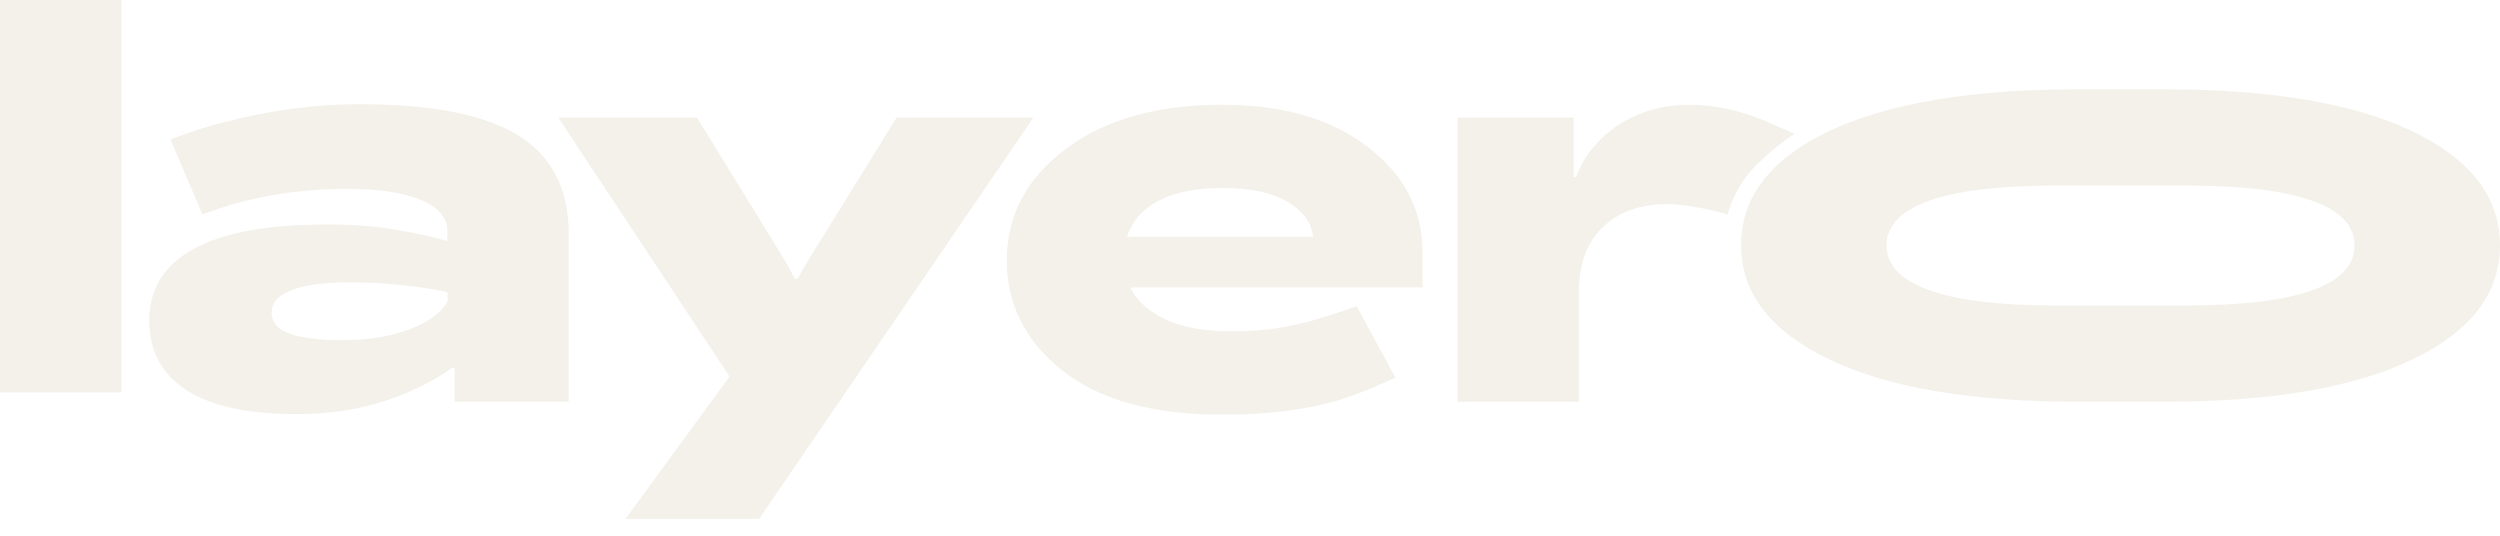
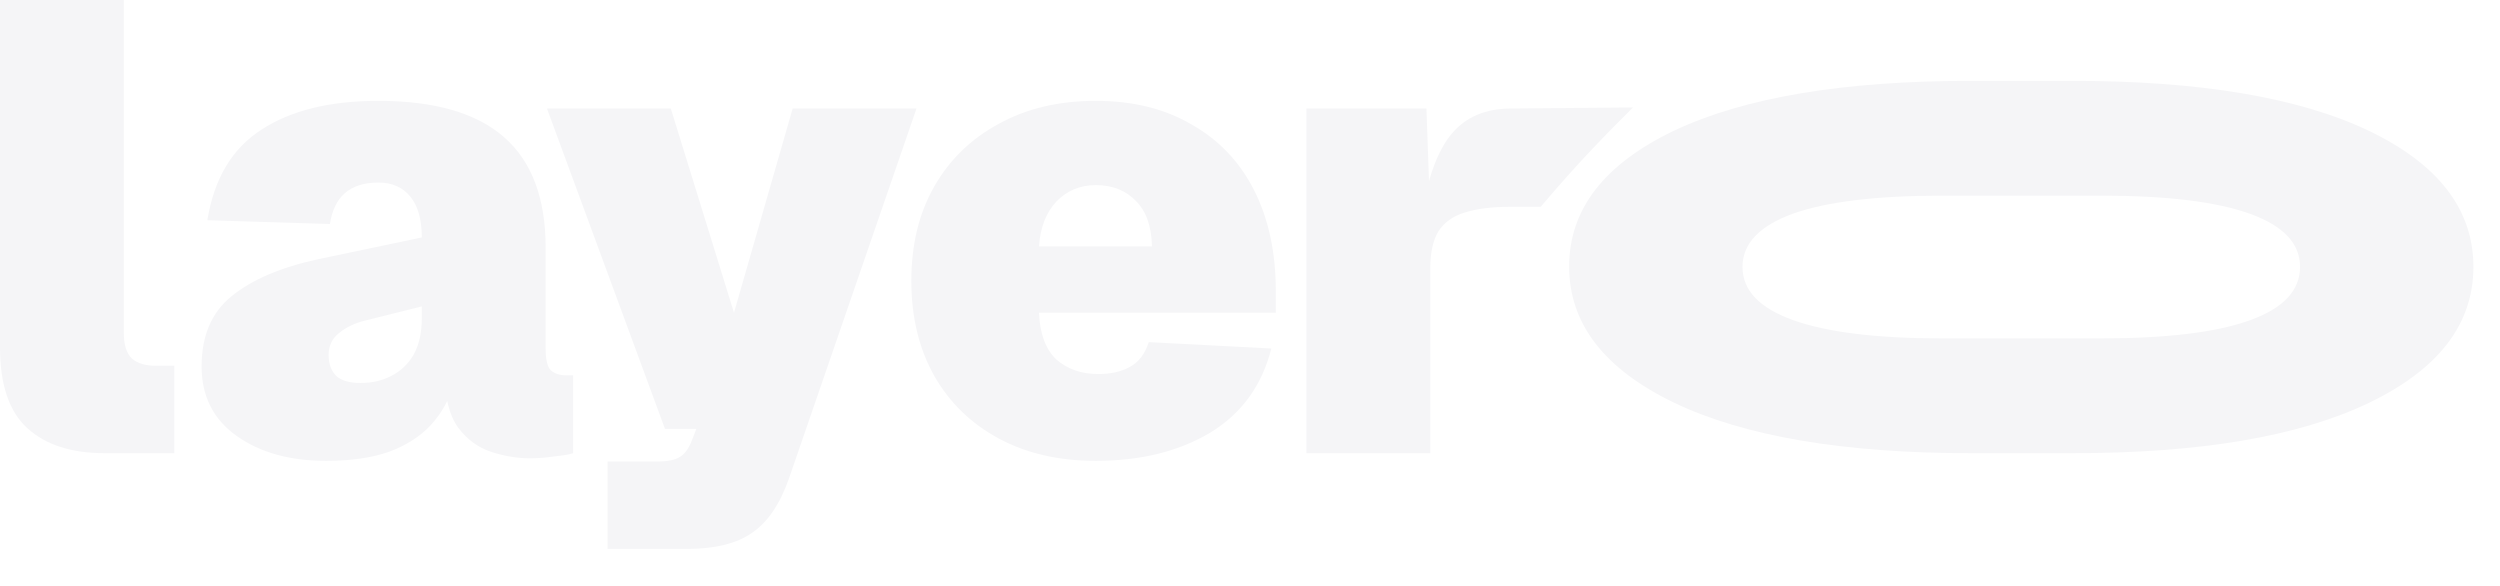
- <svg xmlns="http://www.w3.org/2000/svg" width="56" height="12" viewBox="0 0 56 12" fill="none">
-   <path d="M32.65 9V2.634H35.248V4.116L35.074 3.966H35.302C35.49 3.478 35.812 3.086 36.268 2.79C36.728 2.494 37.256 2.346 37.852 2.346C38.068 2.346 38.3 2.368 38.548 2.412C38.8 2.456 39.06 2.528 39.328 2.628C39.596 2.724 40.2 3 40.2 3C40.2 3 39.828 3.211 39.328 3.711C38.828 4.211 38.7 4.806 38.7 4.806C38.46 4.722 38.12 4.662 37.912 4.626C37.704 4.59 37.518 4.572 37.354 4.572C36.746 4.572 36.262 4.744 35.902 5.088C35.546 5.428 35.368 5.912 35.368 6.54V9H32.65Z" fill="#f3f1ea" />
-   <path d="M27.382 9.288C25.822 9.288 24.626 8.958 23.794 8.298C22.966 7.638 22.552 6.816 22.552 5.832C22.552 4.832 22.99 4.002 23.866 3.342C24.746 2.678 25.916 2.346 27.376 2.346C28.732 2.346 29.818 2.66 30.634 3.288C31.454 3.916 31.864 4.702 31.864 5.646V6.438H23.812V5.304H29.41C29.382 4.992 29.194 4.732 28.846 4.524C28.502 4.316 28.018 4.212 27.394 4.212C26.674 4.212 26.124 4.35 25.744 4.626C25.364 4.898 25.174 5.292 25.174 5.808C25.174 6.292 25.382 6.682 25.798 6.978C26.218 7.274 26.814 7.422 27.586 7.422C27.918 7.422 28.22 7.404 28.492 7.368C28.764 7.328 29.026 7.276 29.278 7.212C29.534 7.148 29.904 7.03 30.388 6.858L31.258 8.46C30.694 8.716 30.242 8.892 29.902 8.988C29.566 9.084 29.19 9.158 28.774 9.21C28.358 9.262 27.894 9.288 27.382 9.288Z" fill="#f3f1ea" />
-   <path d="M14.011 11.622L16.657 8.004V8.91L12.505 2.634H15.613L17.587 5.844L17.809 6.246H17.863L18.097 5.844L20.083 2.634H23.149L17.005 11.622H14.011Z" fill="#f3f1ea" />
-   <path d="M6.644 9.276C5.551 9.276 4.728 9.096 4.171 8.736C3.619 8.376 3.344 7.858 3.344 7.182C3.344 6.474 3.675 5.938 4.34 5.574C5.008 5.21 6 5.028 7.316 5.028C7.907 5.028 8.428 5.068 8.876 5.148C9.323 5.224 9.706 5.308 10.021 5.4V5.178C10.021 4.874 9.822 4.64 9.421 4.476C9.021 4.312 8.473 4.23 7.777 4.23C7.429 4.23 7.085 4.248 6.745 4.284C6.41 4.316 6.08 4.368 5.755 4.44C5.436 4.508 5.152 4.586 4.904 4.674C4.655 4.758 4.532 4.8 4.532 4.8L3.817 3.12C3.817 3.12 3.959 3.07 4.244 2.97C4.527 2.866 4.894 2.762 5.341 2.658C5.79 2.554 6.237 2.474 6.686 2.418C7.138 2.362 7.596 2.334 8.059 2.334C9.68 2.334 10.864 2.568 11.611 3.036C12.364 3.5 12.739 4.234 12.739 5.238V9H10.184V7.818L10.502 8.238H10.123C9.707 8.542 9.2 8.792 8.6 8.988C8.004 9.18 7.351 9.276 6.644 9.276ZM7.657 7.62C8.245 7.62 8.754 7.538 9.181 7.374C9.614 7.206 9.896 6.998 10.027 6.75V6.546C9.752 6.482 9.419 6.43 9.031 6.39C8.648 6.346 8.243 6.324 7.819 6.324C7.263 6.324 6.835 6.382 6.535 6.498C6.236 6.61 6.085 6.778 6.085 7.002C6.085 7.226 6.228 7.386 6.511 7.482C6.8 7.574 7.181 7.62 7.657 7.62Z" fill="#f3f1ea" />
-   <path d="M0 8.79V0H2.718V8.79H0Z" fill="#f3f1ea" />
-   <path d="M39 5.49C39 4.417 39.657 3.566 40.971 2.937C42.293 2.312 44.154 2 46.554 2L48.457 2C50.858 2 52.715 2.312 54.029 2.937C55.343 3.566 56 4.419 56 5.497C56 6.574 55.343 7.427 54.029 8.056C52.715 8.685 50.861 9 48.468 9H46.554C44.154 9 42.293 8.683 40.971 8.05C39.657 7.416 39 6.563 39 5.49ZM42.259 5.497C42.259 5.936 42.574 6.269 43.204 6.496C43.843 6.727 44.781 6.842 46.019 6.842H48.993C50.231 6.842 51.165 6.729 51.796 6.502C52.426 6.276 52.741 5.941 52.741 5.497C52.741 5.057 52.426 4.724 51.796 4.498C51.165 4.271 50.231 4.158 48.993 4.158L46.019 4.158C44.781 4.158 43.843 4.271 43.204 4.498C42.574 4.729 42.259 5.062 42.259 5.497Z" fill="#f3f1ea" />
+ <svg xmlns="http://www.w3.org/2000/svg" width="47" height="11" viewBox="0 0 47 11" fill="none">
+   <path d="M24.561 8.52V2.04H26.817L26.889 4.08L26.721 4.056C26.841 3.336 27.033 2.82 27.297 2.508C27.561 2.196 27.933 2.04 28.413 2.04L30.7 2.02C30.2 2.52 29.7 3.02 28.965 3.888H28.389C28.045 3.888 27.761 3.924 27.537 3.996C27.321 4.06 27.157 4.176 27.045 4.344C26.941 4.512 26.889 4.748 26.889 5.052V8.52H24.561Z" fill="#f5f5f7" />
+   <path d="M20.601 8.664C19.905 8.664 19.297 8.524 18.777 8.244C18.257 7.964 17.853 7.572 17.565 7.068C17.277 6.556 17.133 5.96 17.133 5.28C17.133 4.6 17.277 4.008 17.565 3.504C17.853 3 18.257 2.608 18.777 2.328C19.297 2.04 19.905 1.896 20.601 1.896C21.297 1.896 21.897 2.044 22.401 2.34C22.913 2.628 23.305 3.04 23.577 3.576C23.849 4.112 23.985 4.744 23.985 5.472V5.88H19.533C19.549 6.272 19.657 6.564 19.857 6.756C20.065 6.94 20.329 7.032 20.649 7.032C20.881 7.032 21.077 6.988 21.237 6.9C21.405 6.812 21.525 6.656 21.597 6.432L23.901 6.552C23.725 7.248 23.341 7.776 22.749 8.136C22.157 8.488 21.441 8.664 20.601 8.664ZM19.533 4.632H21.657C21.649 4.256 21.549 3.972 21.357 3.78C21.165 3.58 20.913 3.48 20.601 3.48C20.305 3.48 20.057 3.584 19.857 3.792C19.665 4 19.557 4.28 19.533 4.632Z" fill="#f5f5f7" />
+   <path d="M11.422 10.32V8.676H12.358C12.55 8.676 12.691 8.648 12.778 8.592C12.874 8.536 12.95 8.432 13.007 8.28L13.091 8.064H12.502L10.283 2.04H12.611L13.799 5.88L14.902 2.04H17.23L14.831 9C14.662 9.48 14.431 9.82 14.134 10.02C13.847 10.22 13.438 10.32 12.911 10.32H11.422Z" fill="#f5f5f7" />
+   <path d="M6.13 8.664C5.45 8.664 4.89 8.508 4.45 8.196C4.01 7.884 3.79 7.448 3.79 6.888C3.79 6.312 3.978 5.872 4.354 5.568C4.738 5.256 5.282 5.024 5.986 4.872L7.93 4.464C7.93 4.128 7.858 3.872 7.714 3.696C7.57 3.52 7.37 3.432 7.114 3.432C6.842 3.432 6.63 3.5 6.478 3.636C6.334 3.764 6.242 3.956 6.202 4.212L3.898 4.14C4.026 3.356 4.366 2.788 4.918 2.436C5.47 2.076 6.202 1.896 7.114 1.896C8.17 1.896 8.958 2.124 9.478 2.58C9.998 3.036 10.258 3.728 10.258 4.656V6.552C10.258 6.76 10.29 6.896 10.354 6.96C10.426 7.024 10.522 7.056 10.642 7.056H10.774V8.52C10.702 8.544 10.586 8.564 10.426 8.58C10.266 8.604 10.11 8.616 9.958 8.616C9.726 8.616 9.486 8.576 9.238 8.496C8.99 8.416 8.782 8.264 8.614 8.04C8.446 7.808 8.362 7.472 8.362 7.032L8.53 7.224C8.442 7.52 8.298 7.776 8.098 7.992C7.898 8.208 7.634 8.376 7.306 8.496C6.986 8.608 6.594 8.664 6.13 8.664ZM6.778 7.2C6.994 7.2 7.186 7.156 7.354 7.068C7.53 6.98 7.67 6.848 7.774 6.672C7.878 6.488 7.93 6.256 7.93 5.976V5.76L6.874 6.024C6.674 6.072 6.506 6.152 6.37 6.264C6.242 6.368 6.178 6.504 6.178 6.672C6.178 6.84 6.226 6.972 6.322 7.068C6.418 7.156 6.57 7.2 6.778 7.2Z" fill="#f5f5f7" />
+   <path d="M1.968 8.52C1.344 8.52 0.86 8.364 0.516 8.052C0.172 7.74 0 7.232 0 6.528V0H2.328V6.264C2.328 6.488 2.38 6.648 2.484 6.744C2.588 6.832 2.736 6.876 2.928 6.876H3.276V8.52H1.968Z" fill="#f5f5f7" />
+   <path d="M29.5 5.01C29.5 3.937 30.157 3.086 31.471 2.457C32.793 1.832 34.654 1.52 37.054 1.52L38.957 1.52C41.358 1.52 43.215 1.832 44.529 2.457C45.843 3.086 46.5 3.939 46.5 5.017C46.5 6.094 45.843 6.947 44.529 7.577C43.215 8.206 41.361 8.52 38.968 8.52H37.054C34.654 8.52 32.793 8.203 31.471 7.57C30.157 6.936 29.5 6.083 29.5 5.01ZM32.759 5.017C32.759 5.456 33.074 5.789 33.704 6.016C34.343 6.247 35.281 6.362 36.519 6.362H39.493C40.731 6.362 41.665 6.249 42.296 6.022C42.926 5.796 43.241 5.461 43.241 5.017C43.241 4.577 42.926 4.244 42.296 4.018C41.665 3.791 40.731 3.678 39.493 3.678L36.519 3.678C35.281 3.678 34.343 3.791 33.704 4.018C33.074 4.249 32.759 4.582 32.759 5.017Z" fill="#f5f5f7" />
</svg>
